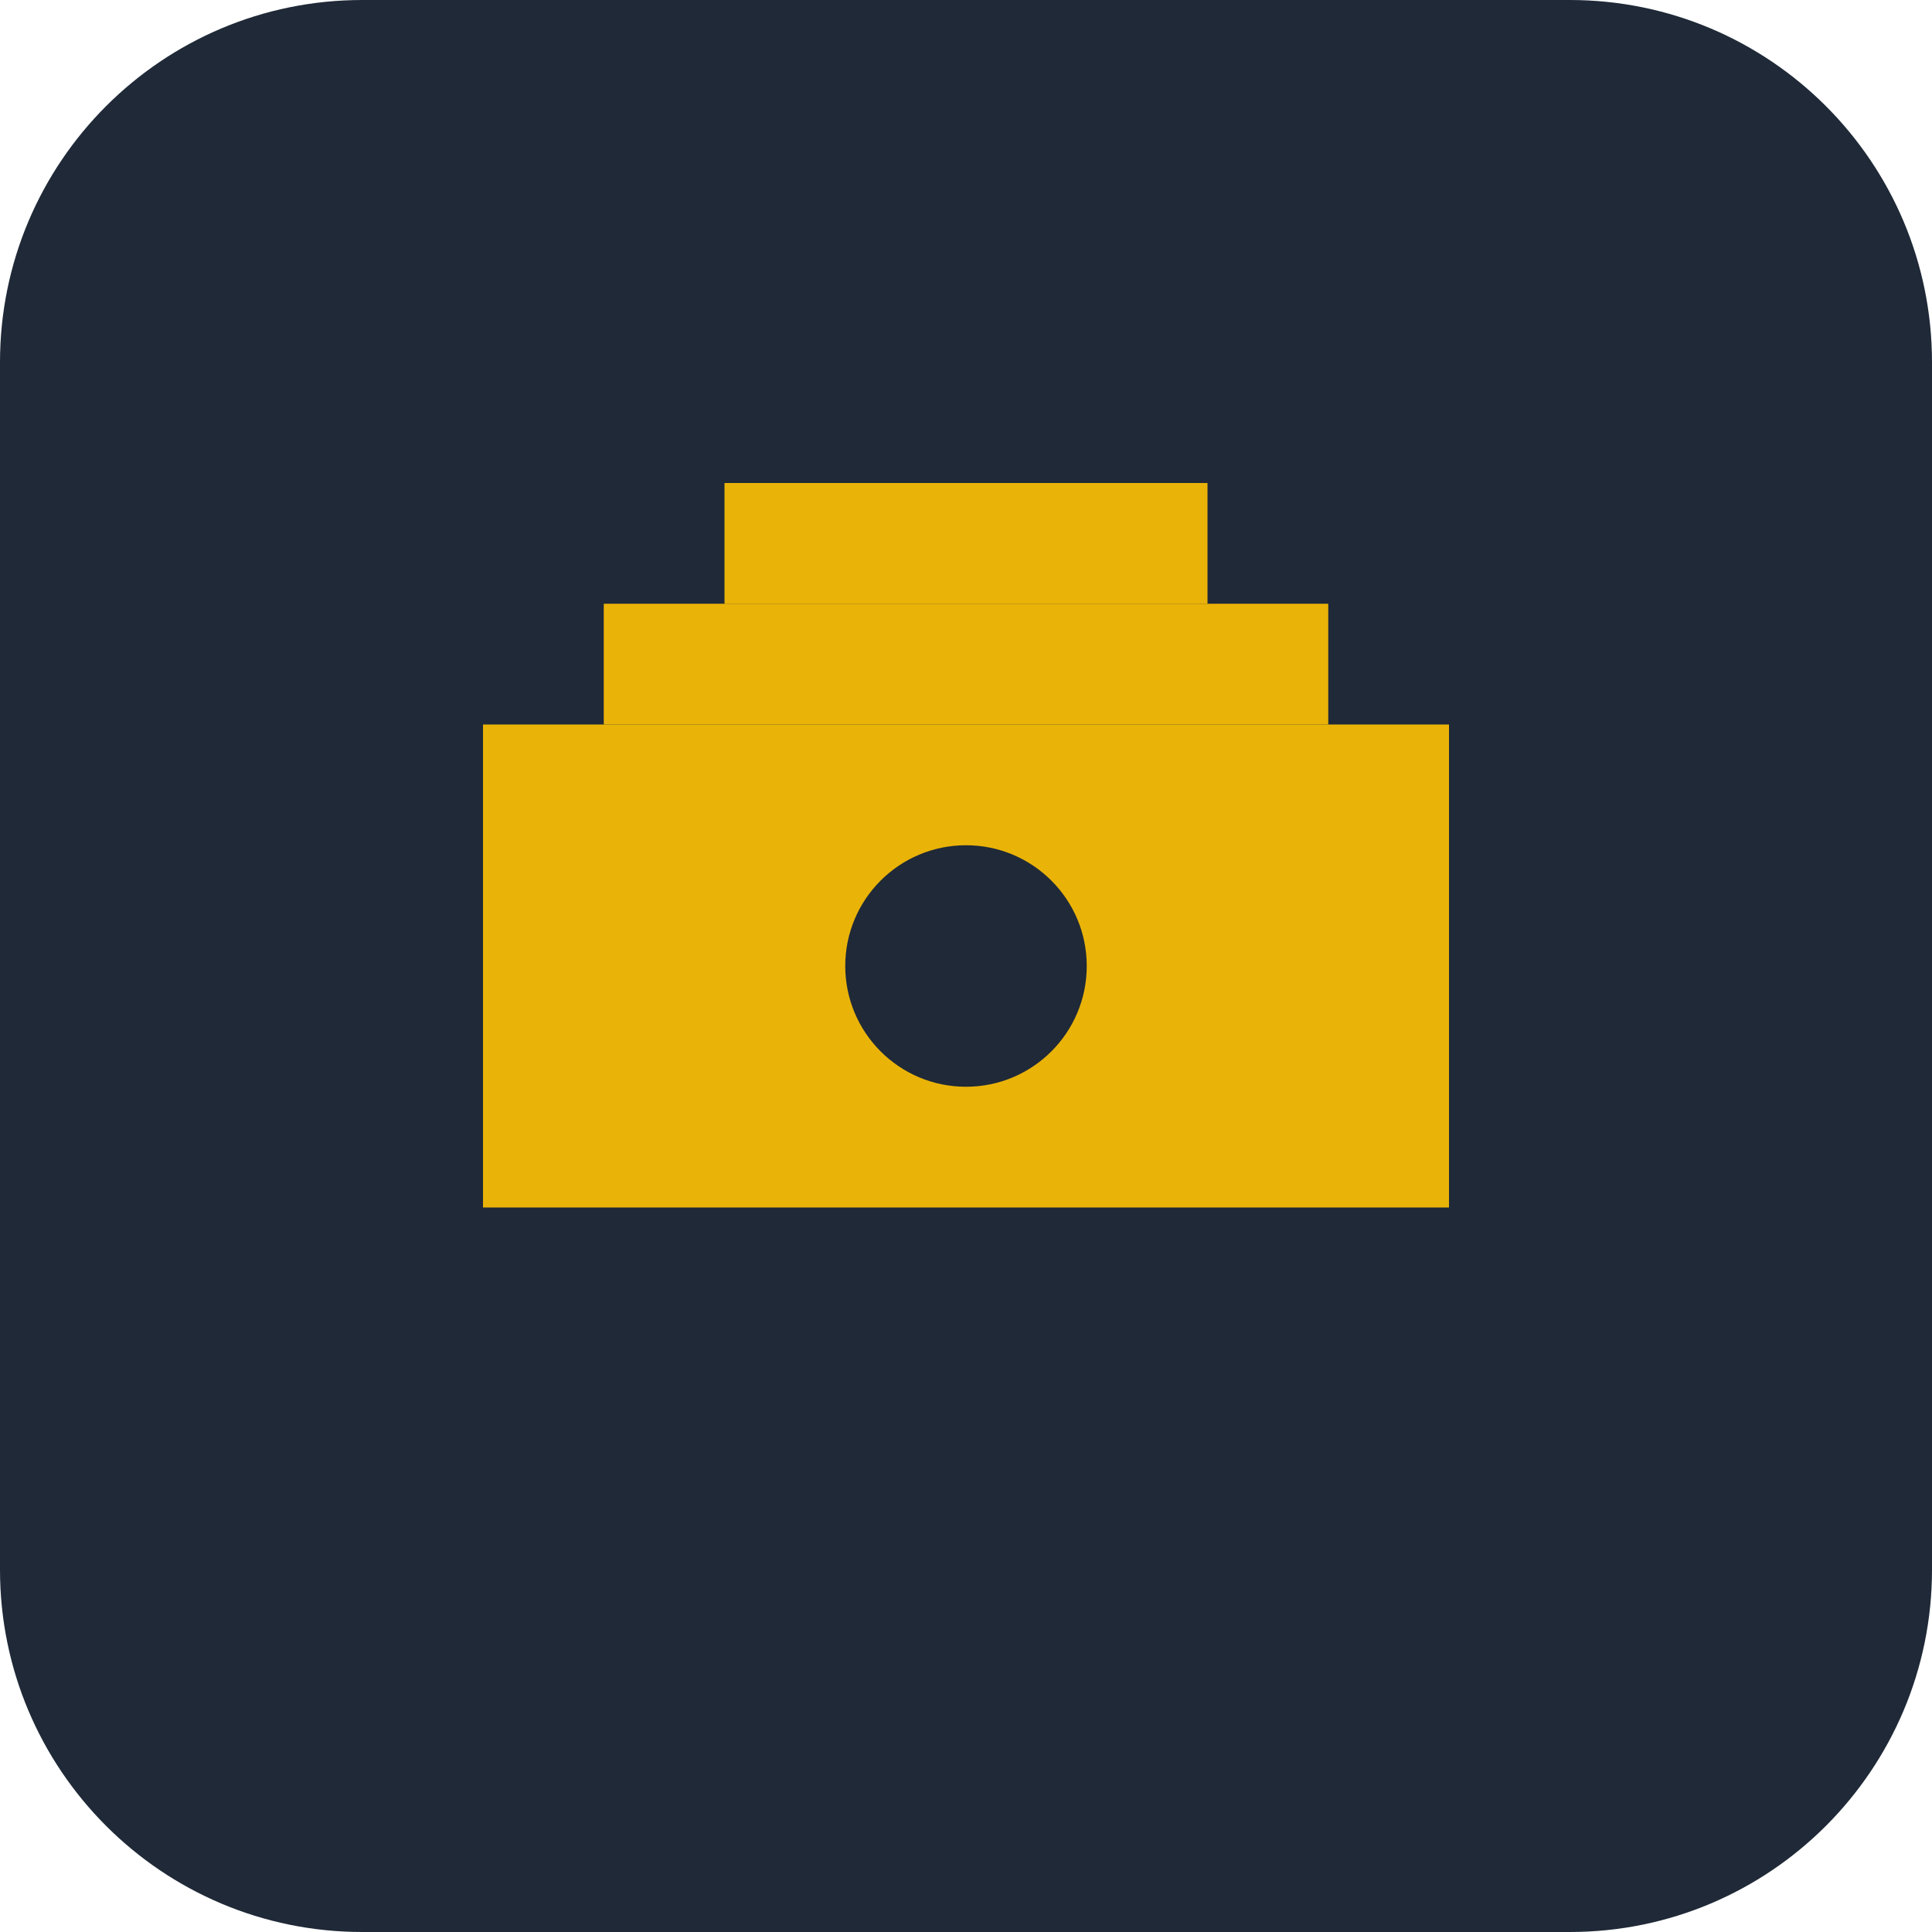
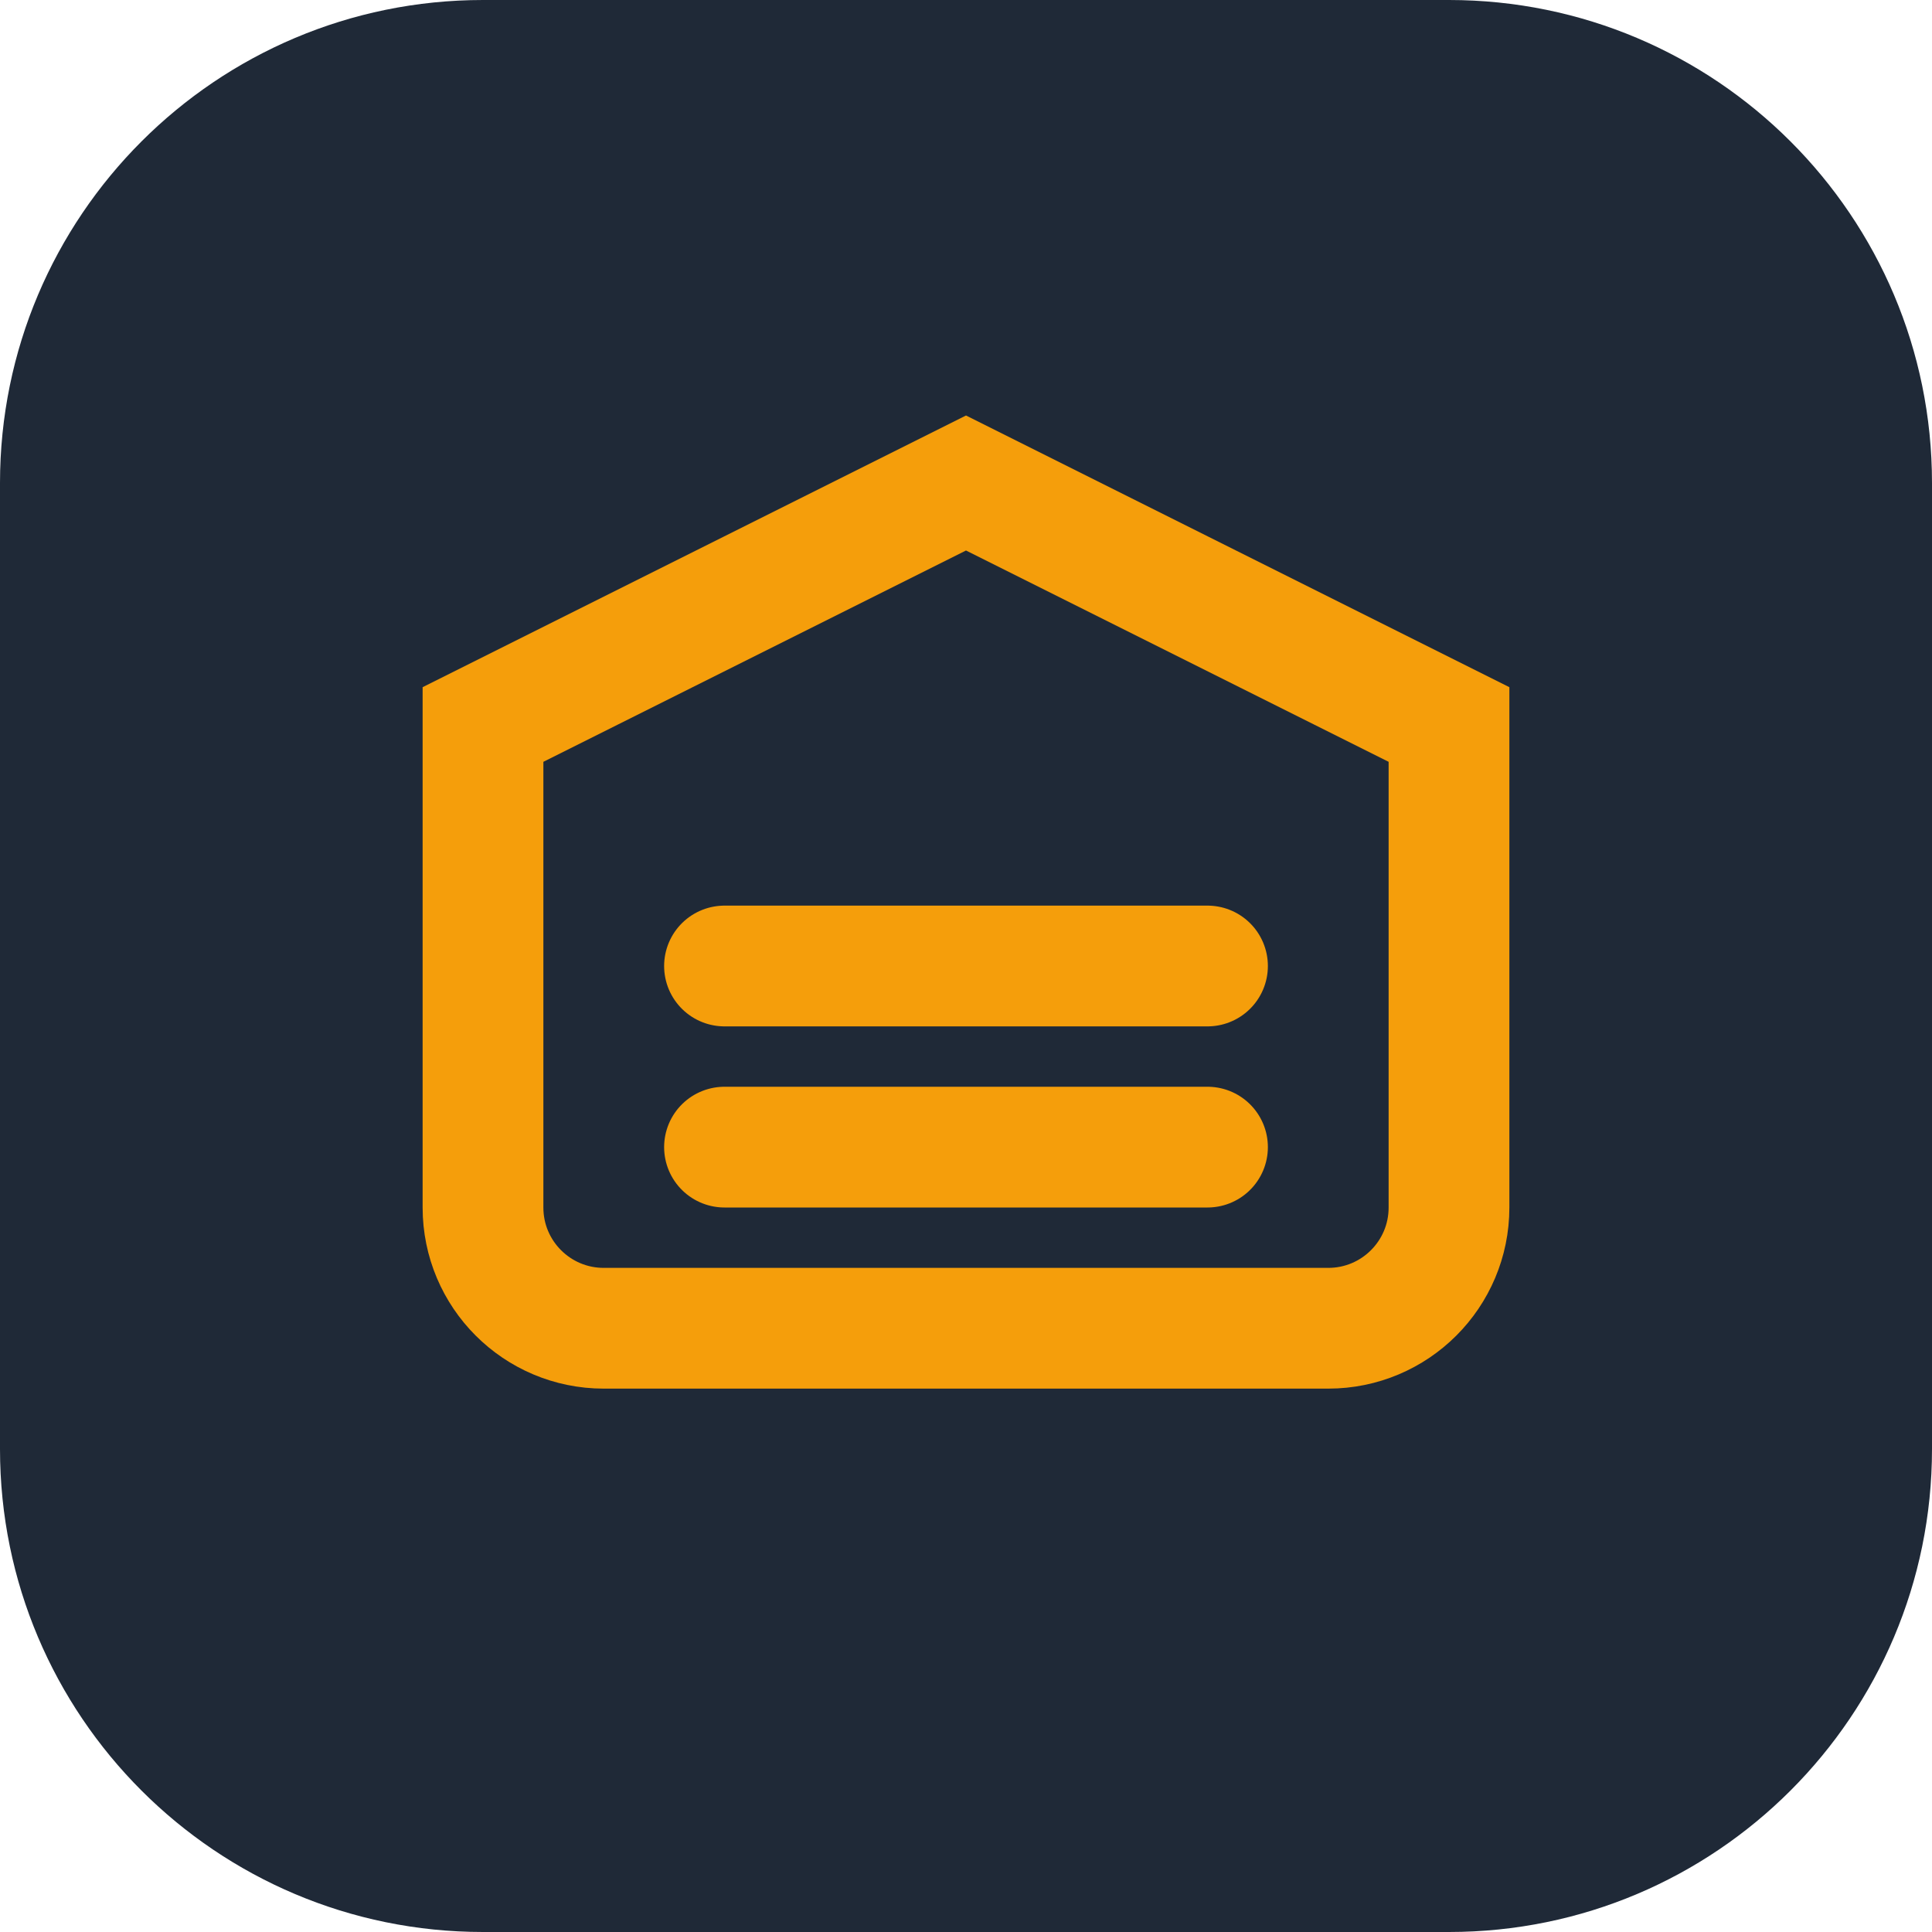
<svg xmlns="http://www.w3.org/2000/svg" width="32" height="32" viewBox="0 0 32 32" fill="none">
-   <rect width="32" height="32" rx="6" fill="#1f2937" />
-   <path d="M8 12h16v8H8z" fill="#eab308" />
-   <path d="M10 10h12v2H10z" fill="#eab308" />
-   <path d="M12 8h8v2h-8z" fill="#eab308" />
-   <circle cx="16" cy="16" r="2" fill="#1f2937" />
+   <rect width="32" height="32" rx="8" fill="#1F2937" />
+   <path d="M8 12L16 8L24 12V20C24 21.105 23.105 22 22 22H10C8.895 22 8 21.105 8 20V12Z" stroke="#F59E0B" stroke-width="2" fill="none" />
+   <path d="M12 16H20" stroke="#F59E0B" stroke-width="2" stroke-linecap="round" />
+   <path d="M12 19H20" stroke="#F59E0B" stroke-width="2" stroke-linecap="round" />
</svg>
